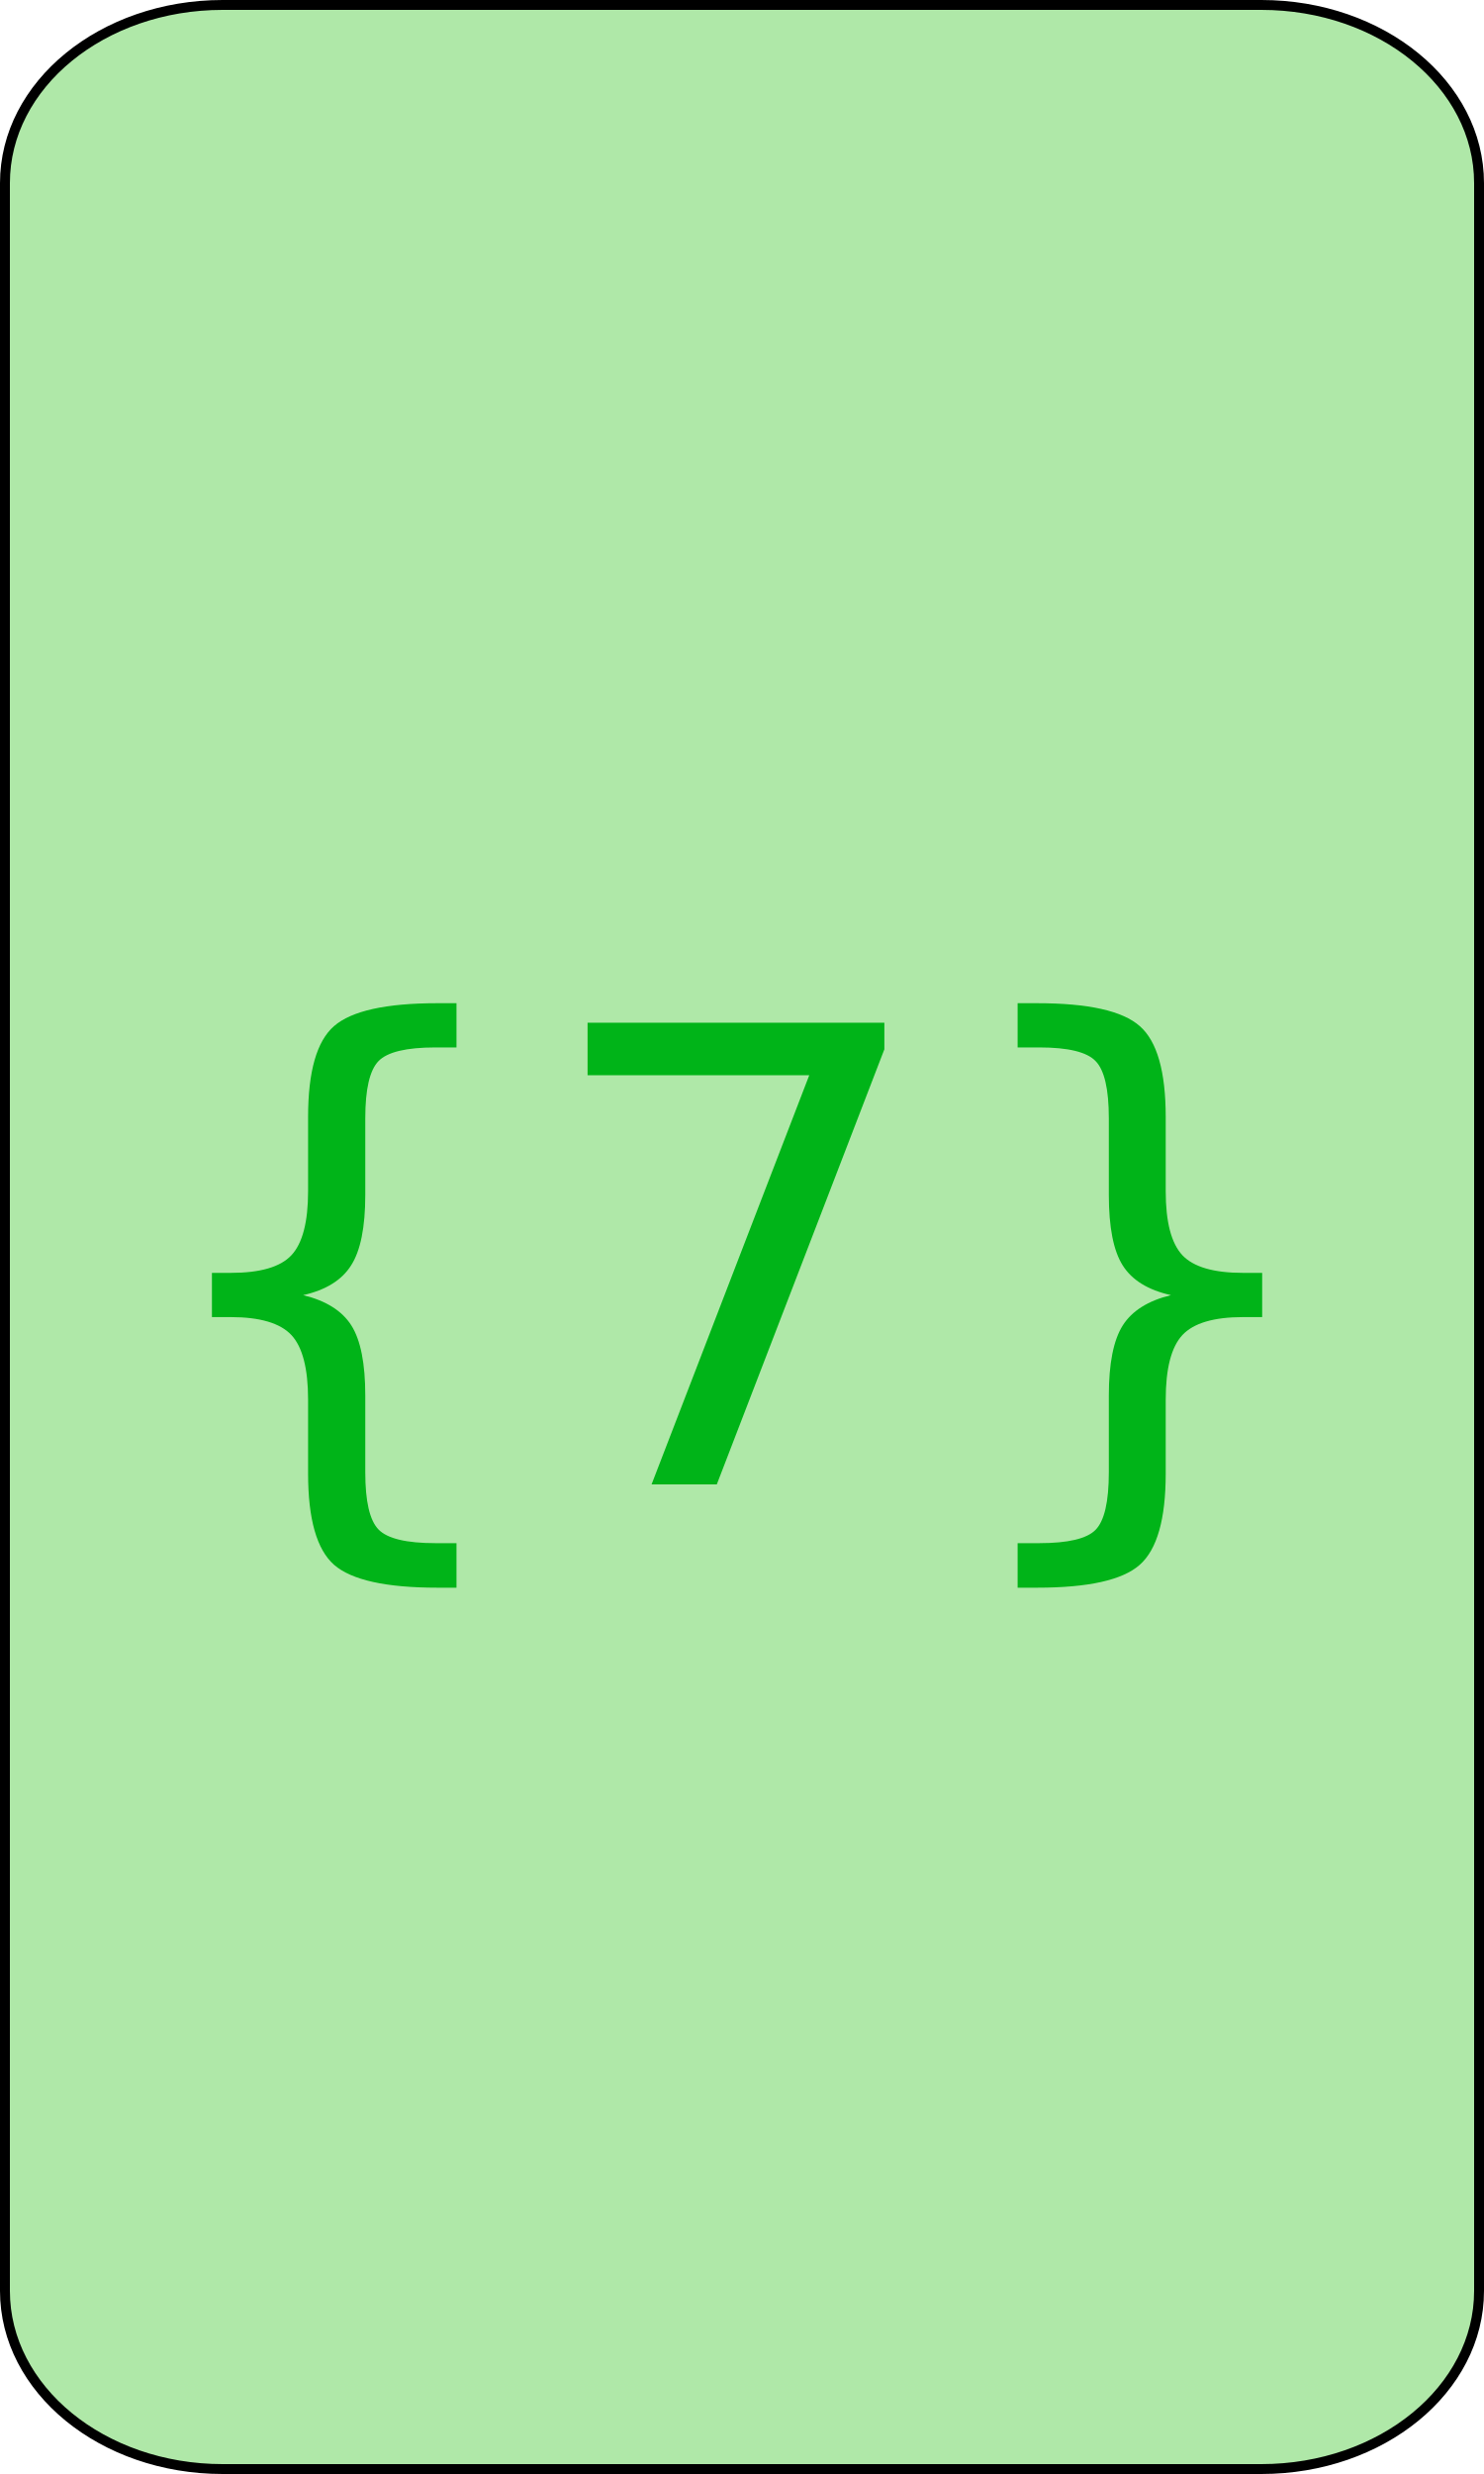
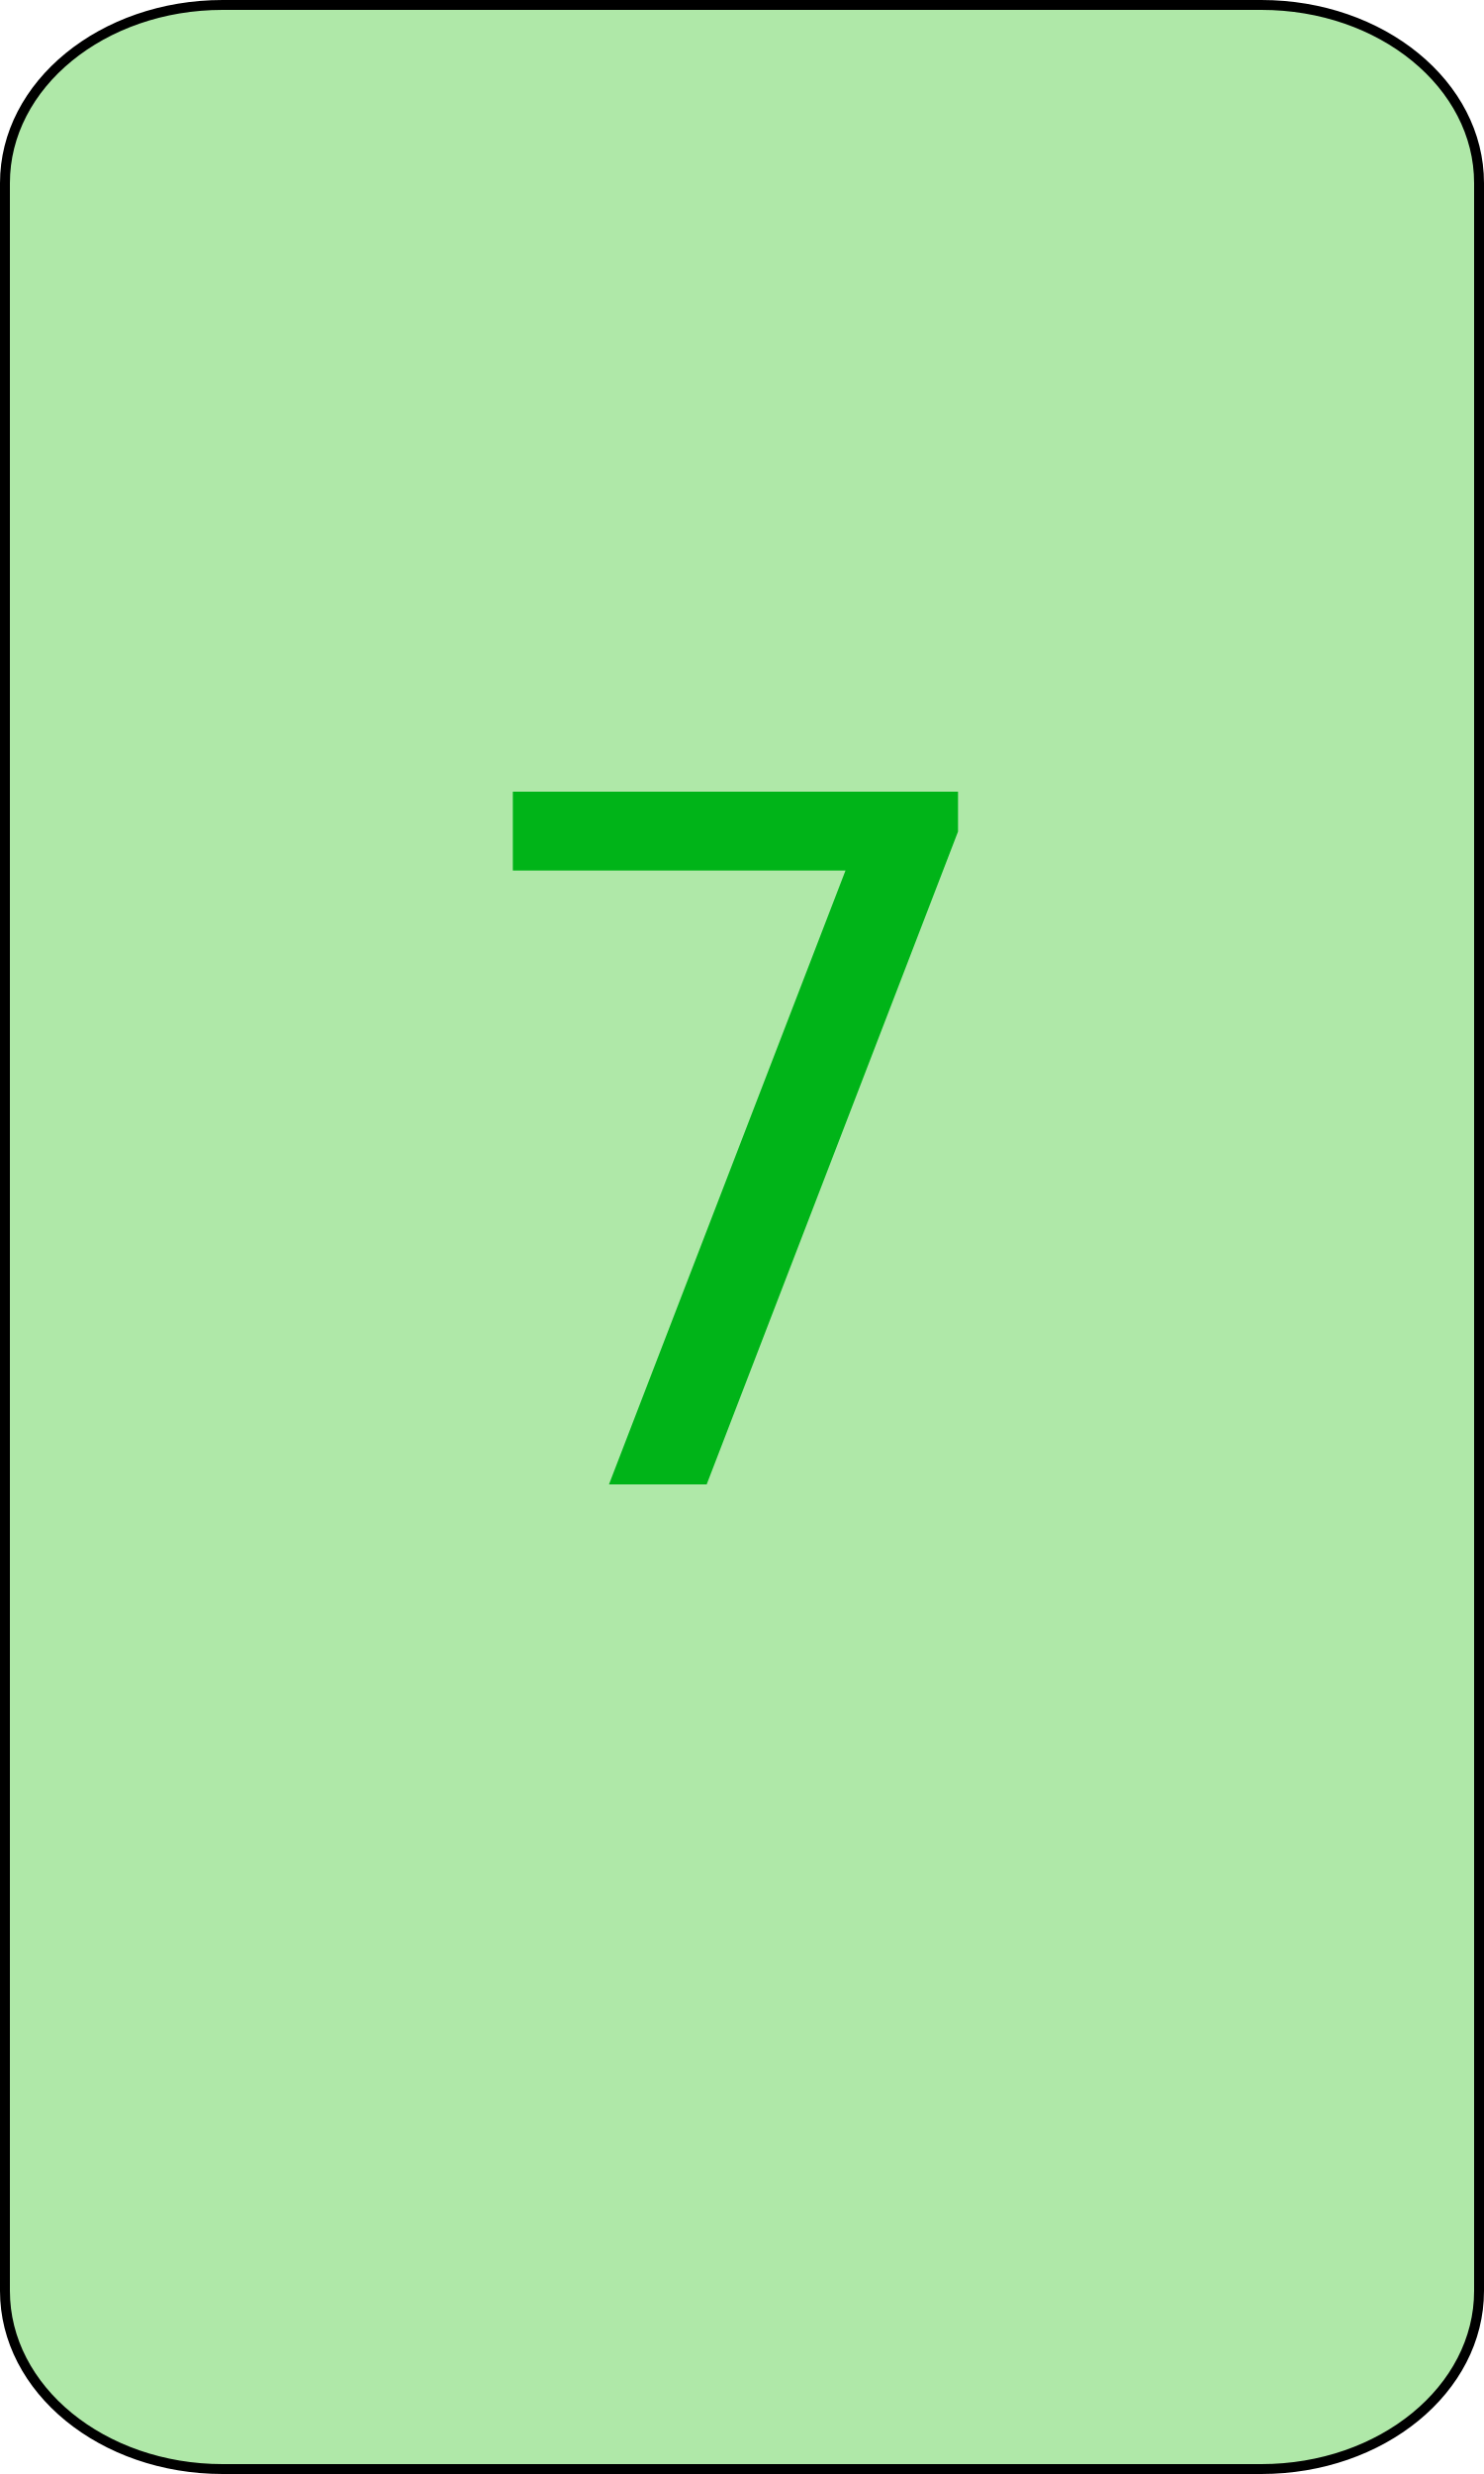
<svg xmlns="http://www.w3.org/2000/svg" version="1.0" width="75" height="125">
  <rect width="74.5" height="124.5" rx="11" ry="9" x="0.25" y="0.25" style="fill:#AFE8A8;fill-opacity:1;stroke:#000000;stroke-width:0.5" />
  <g>
    <text style="font-size:12px;text-anchor:middle;text-align:center;font-family:Bitstream Vera Sans;fill:#00B418">
-       <tspan x="37.25" y="75" style="font-size:32px;">{7}</tspan>
+       <tspan x="37.25" y="75" style="font-size:48px;">7</tspan>
    </text>
  </g>
</svg>
